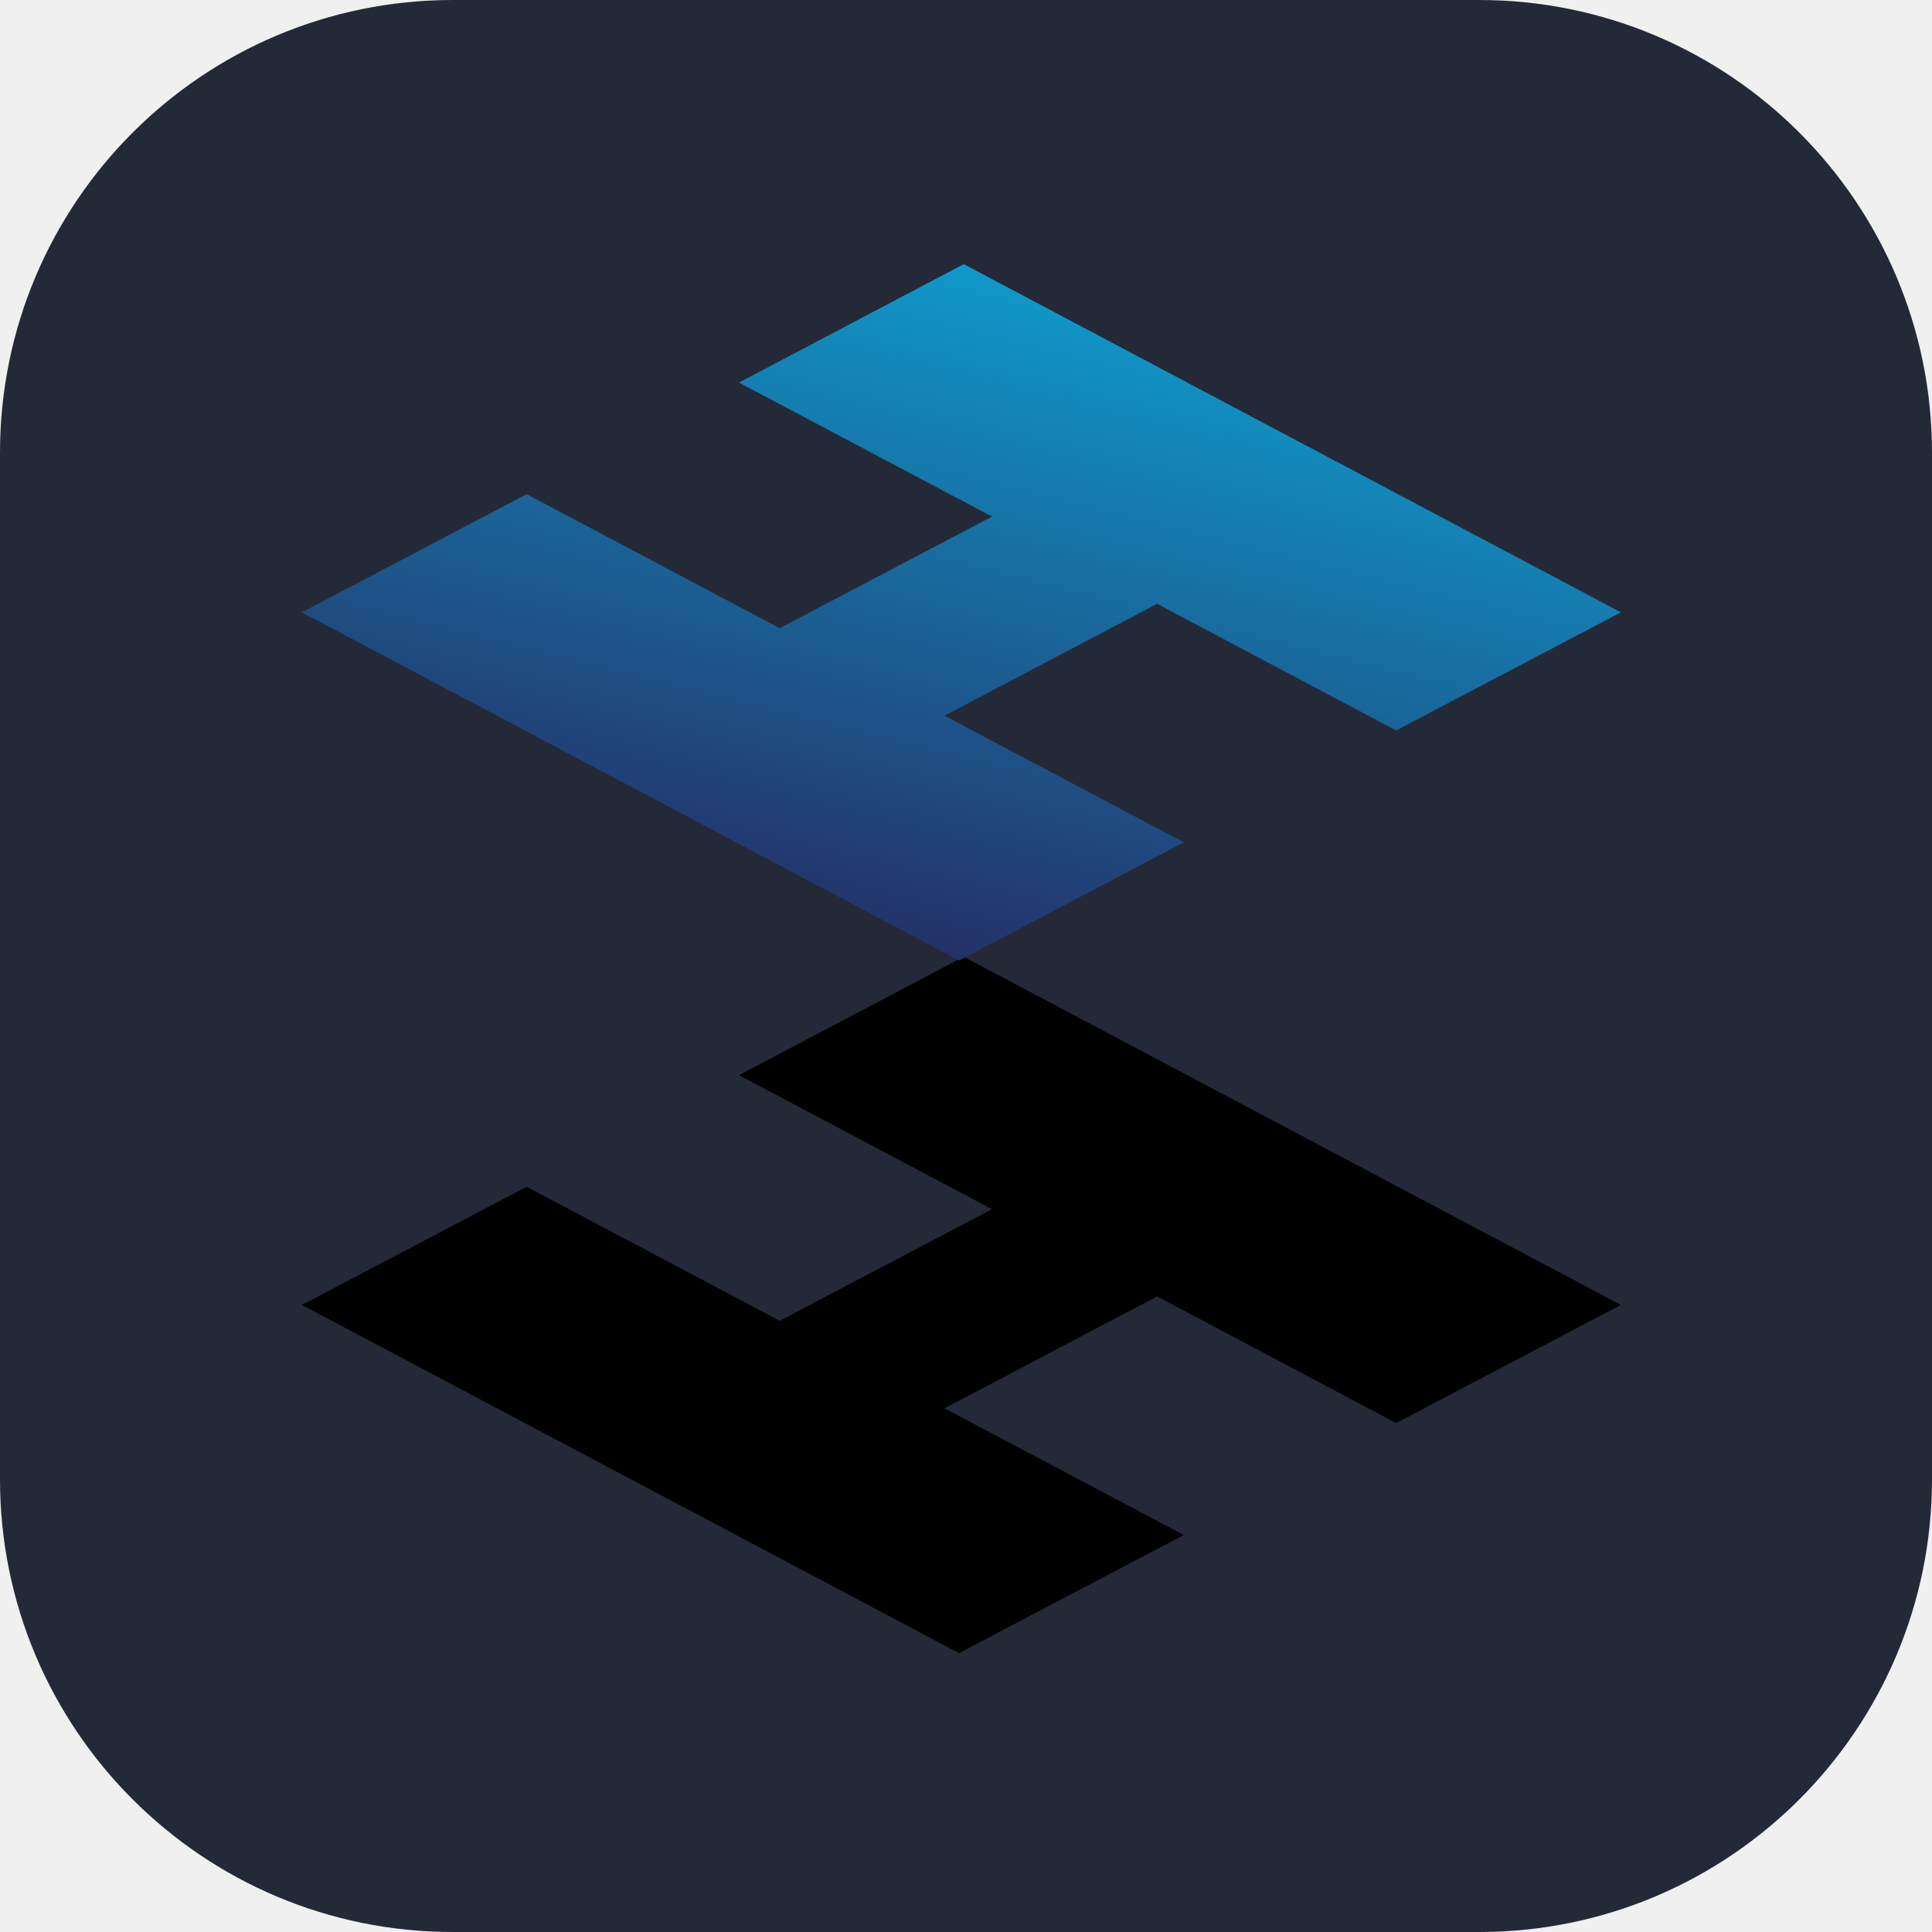
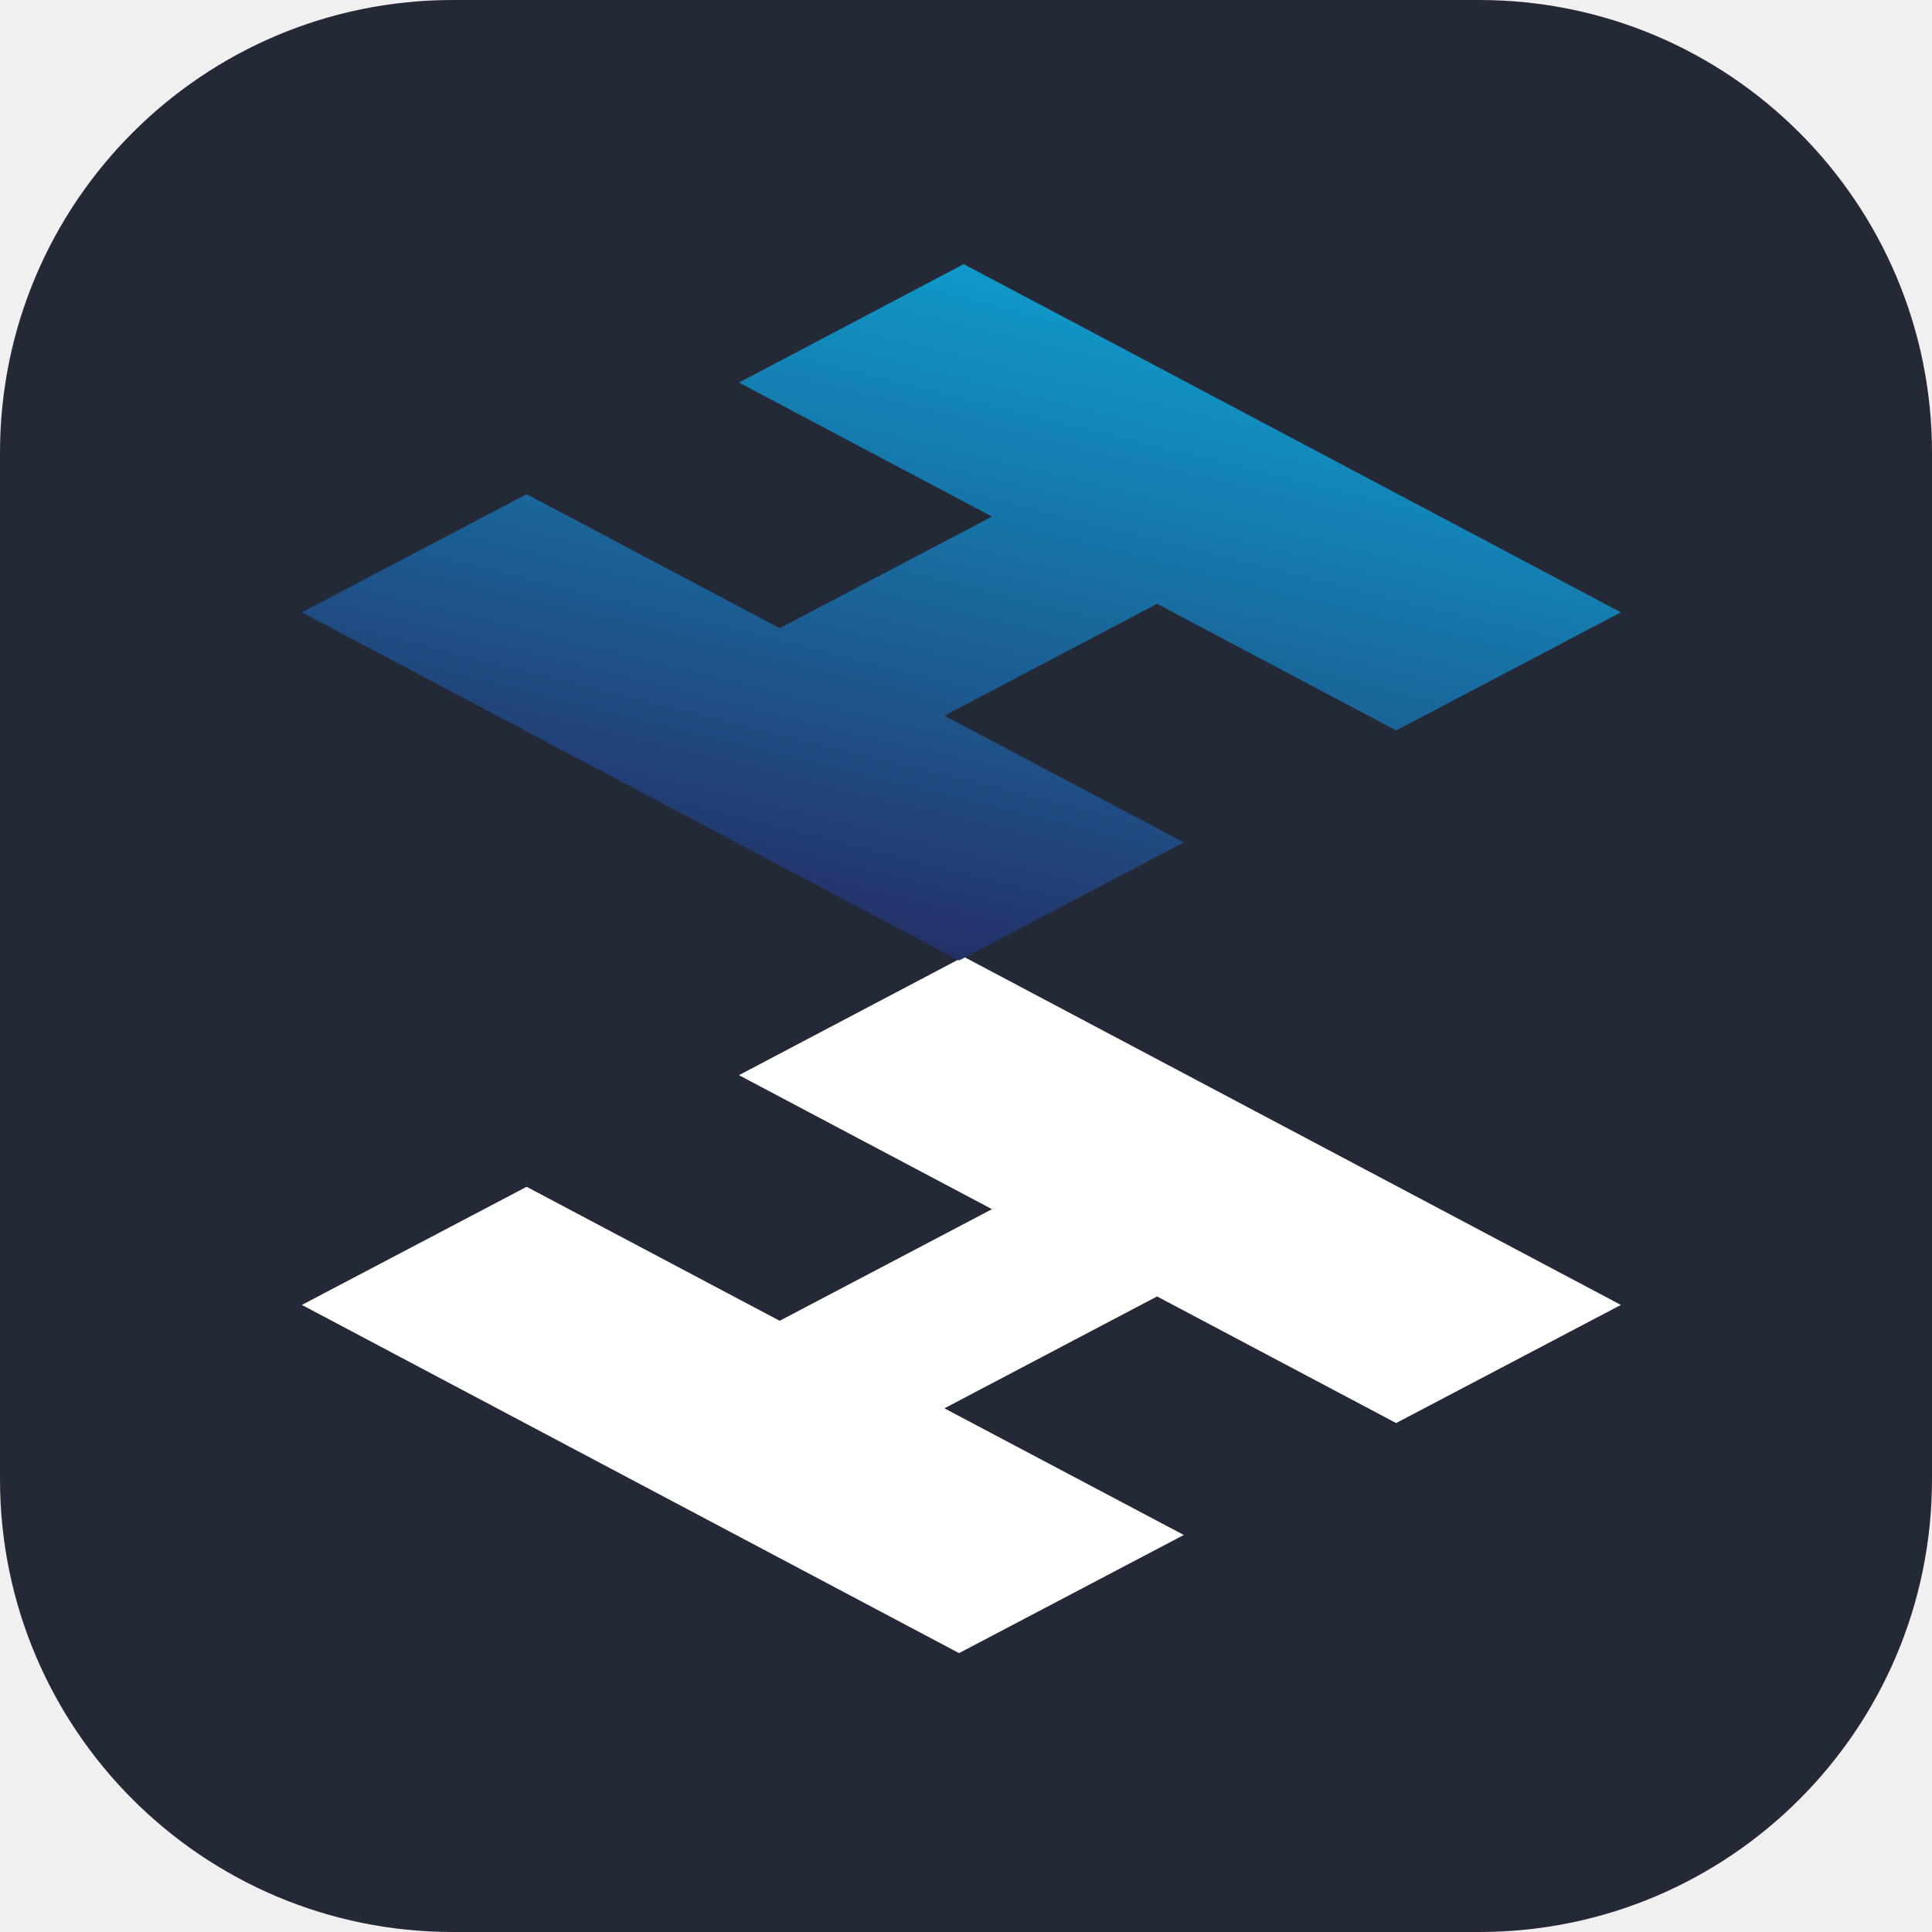
<svg xmlns="http://www.w3.org/2000/svg" width="256" height="256" viewBox="0 0 256 256" fill="none">
  <path d="M196 0H60C26.863 0 0 26.863 0 60V196C0 229.137 26.863 256 60 256H196C229.137 256 256 229.137 256 196V60C256 26.863 229.137 0 196 0Z" fill="#242938" />
-   <path d="M127.079 219.046L40 172.909L69.782 157.255L103.311 175.012L131.444 160.222L97.916 142.465L127.696 126.774L214.777 172.909L184.994 188.563L153.317 171.784L125.142 186.611L156.861 203.392L127.079 219.046Z" fill="black" />
+   <path d="M127.079 219.046L40 172.909L69.782 157.255L103.311 175.012L131.444 160.222L97.916 142.465L127.696 126.774L214.777 172.909L184.994 188.563L153.317 171.784L125.142 186.611L156.861 203.392L127.079 219.046Z" fill="white" />
  <path d="M127.081 127.272L40 81.137L69.782 65.481L103.313 83.238L131.447 68.448L97.916 50.691L127.698 35L214.777 81.135L184.994 96.789L153.319 80.01L125.144 94.837L156.861 111.618L127.081 127.272Z" fill="url(#paint0_linear_85_176)" />
  <defs>
    <linearGradient id="paint0_linear_85_176" x1="164.998" y1="35" x2="138.781" y2="141.031" gradientUnits="userSpaceOnUse">
      <stop stop-color="#0DA3D3" />
      <stop offset="1" stop-color="#27245D" />
    </linearGradient>
  </defs>
</svg>
